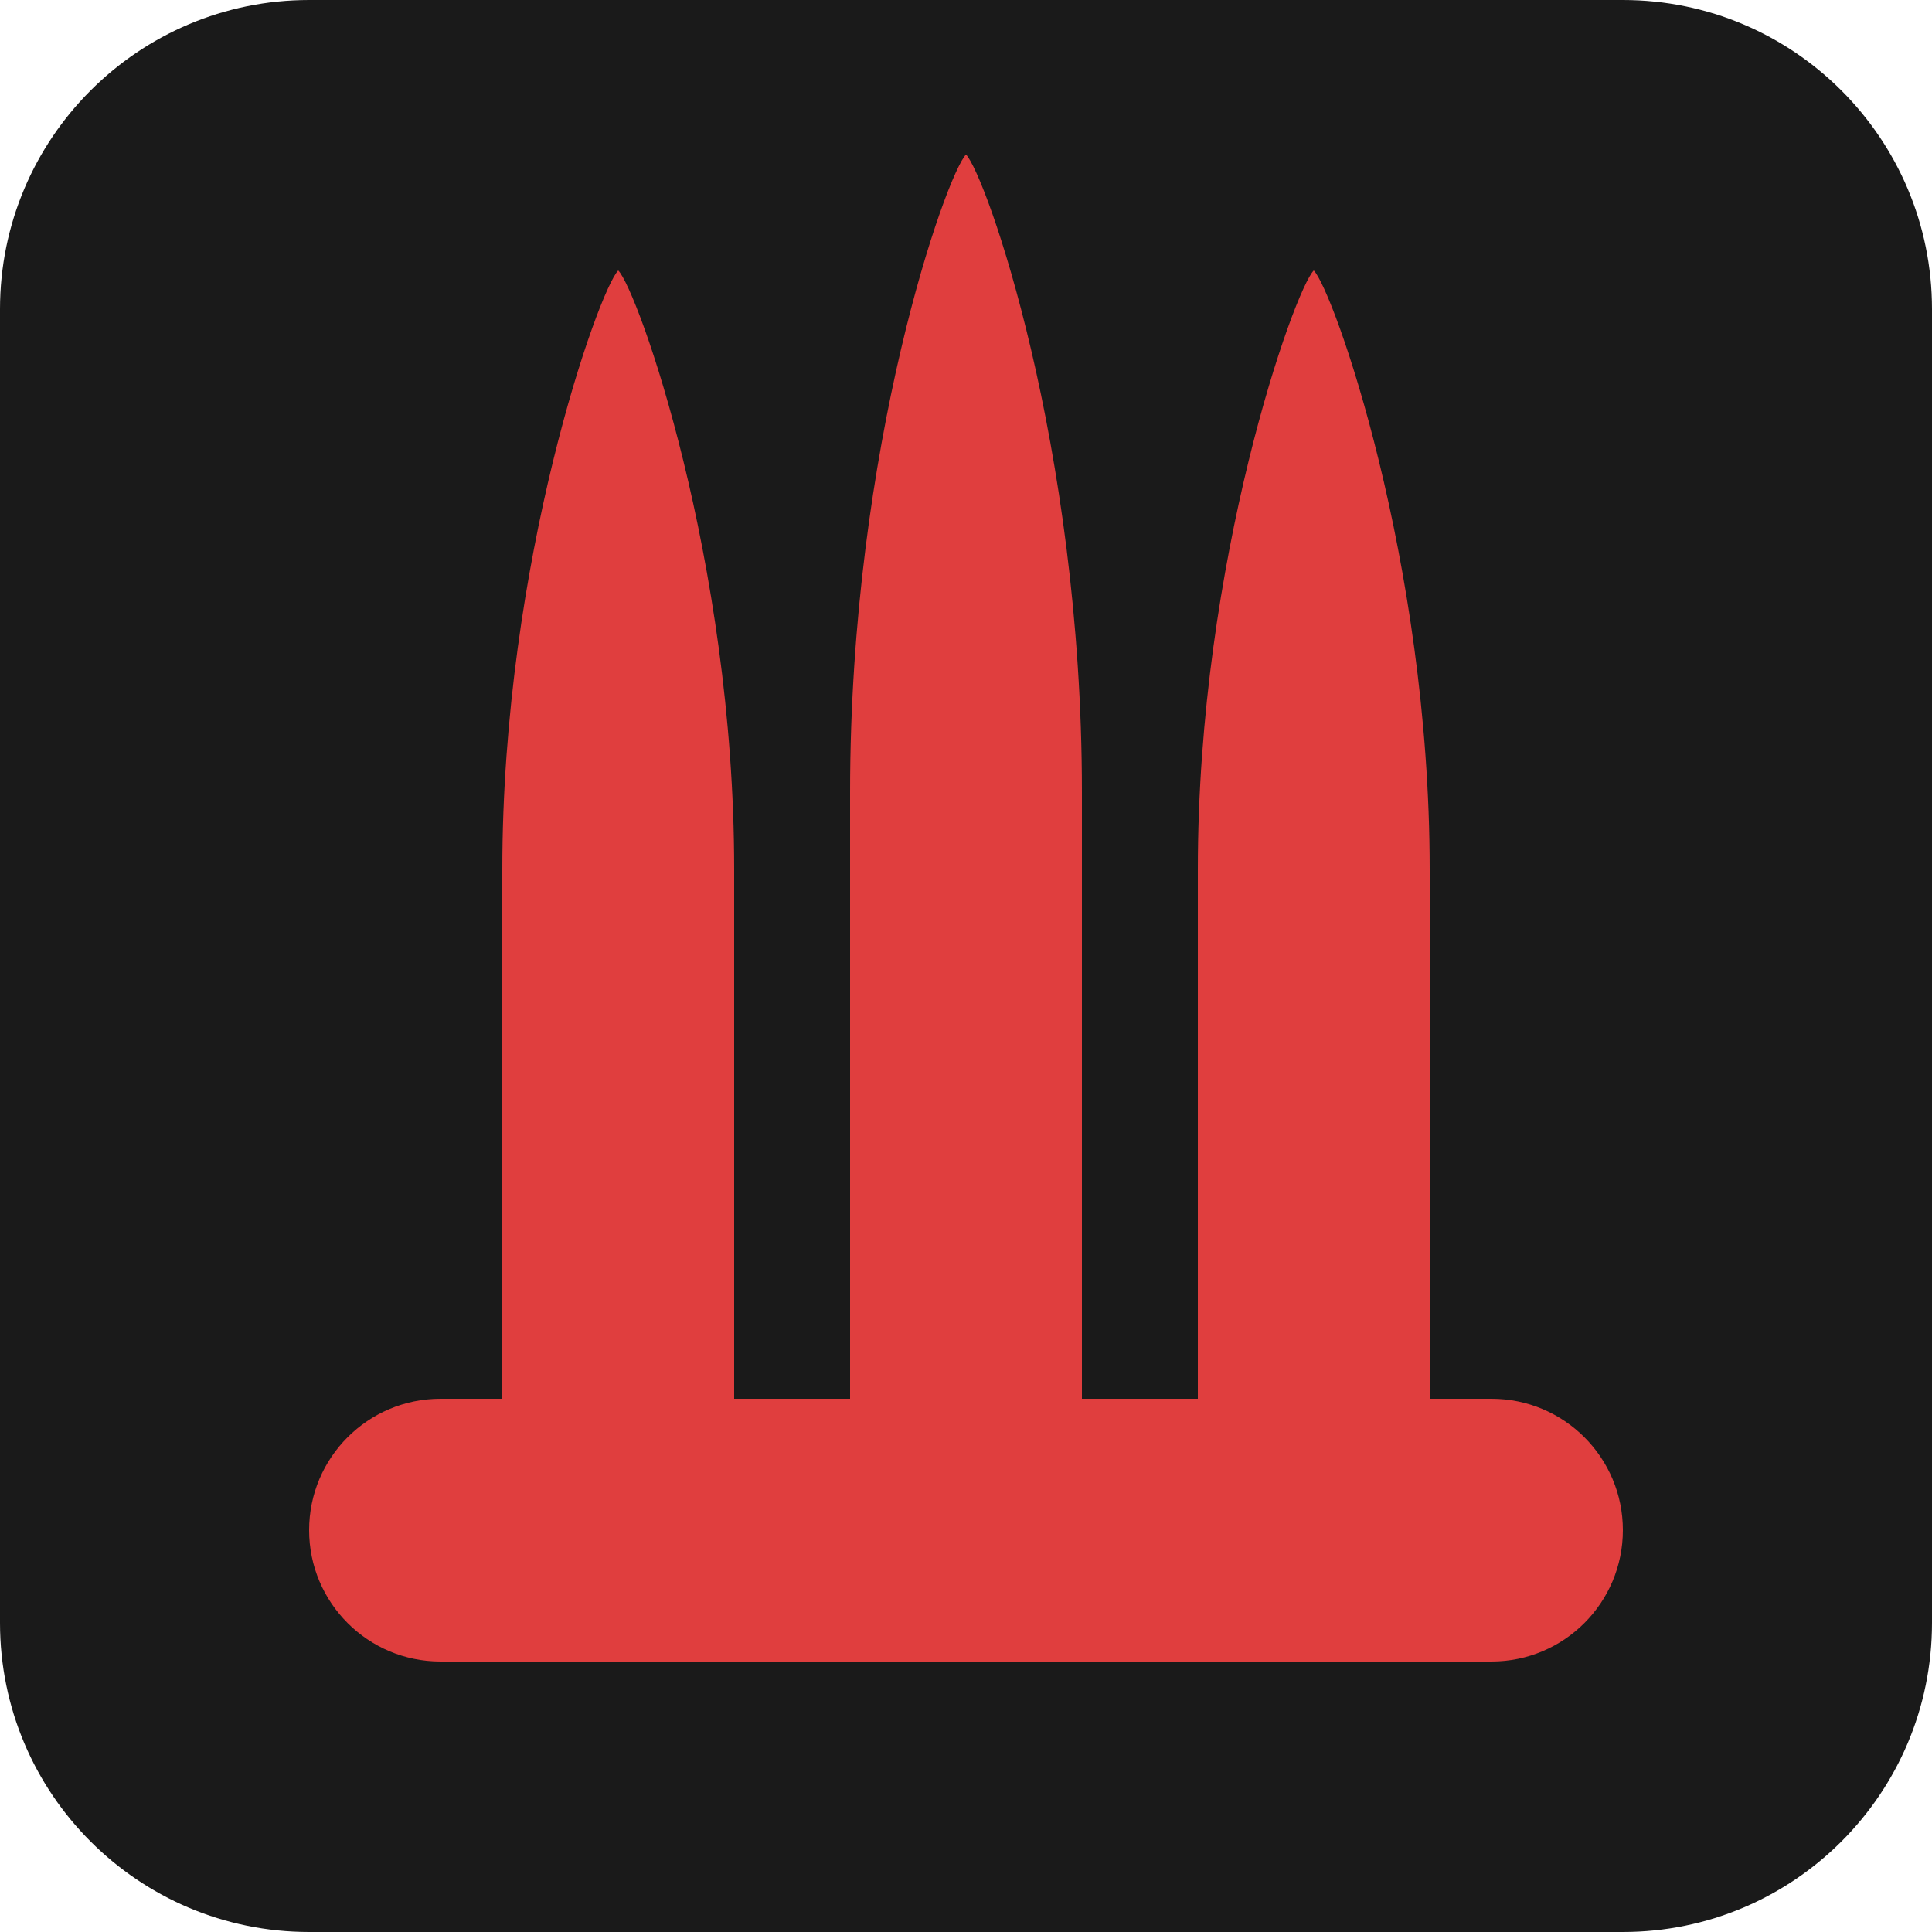
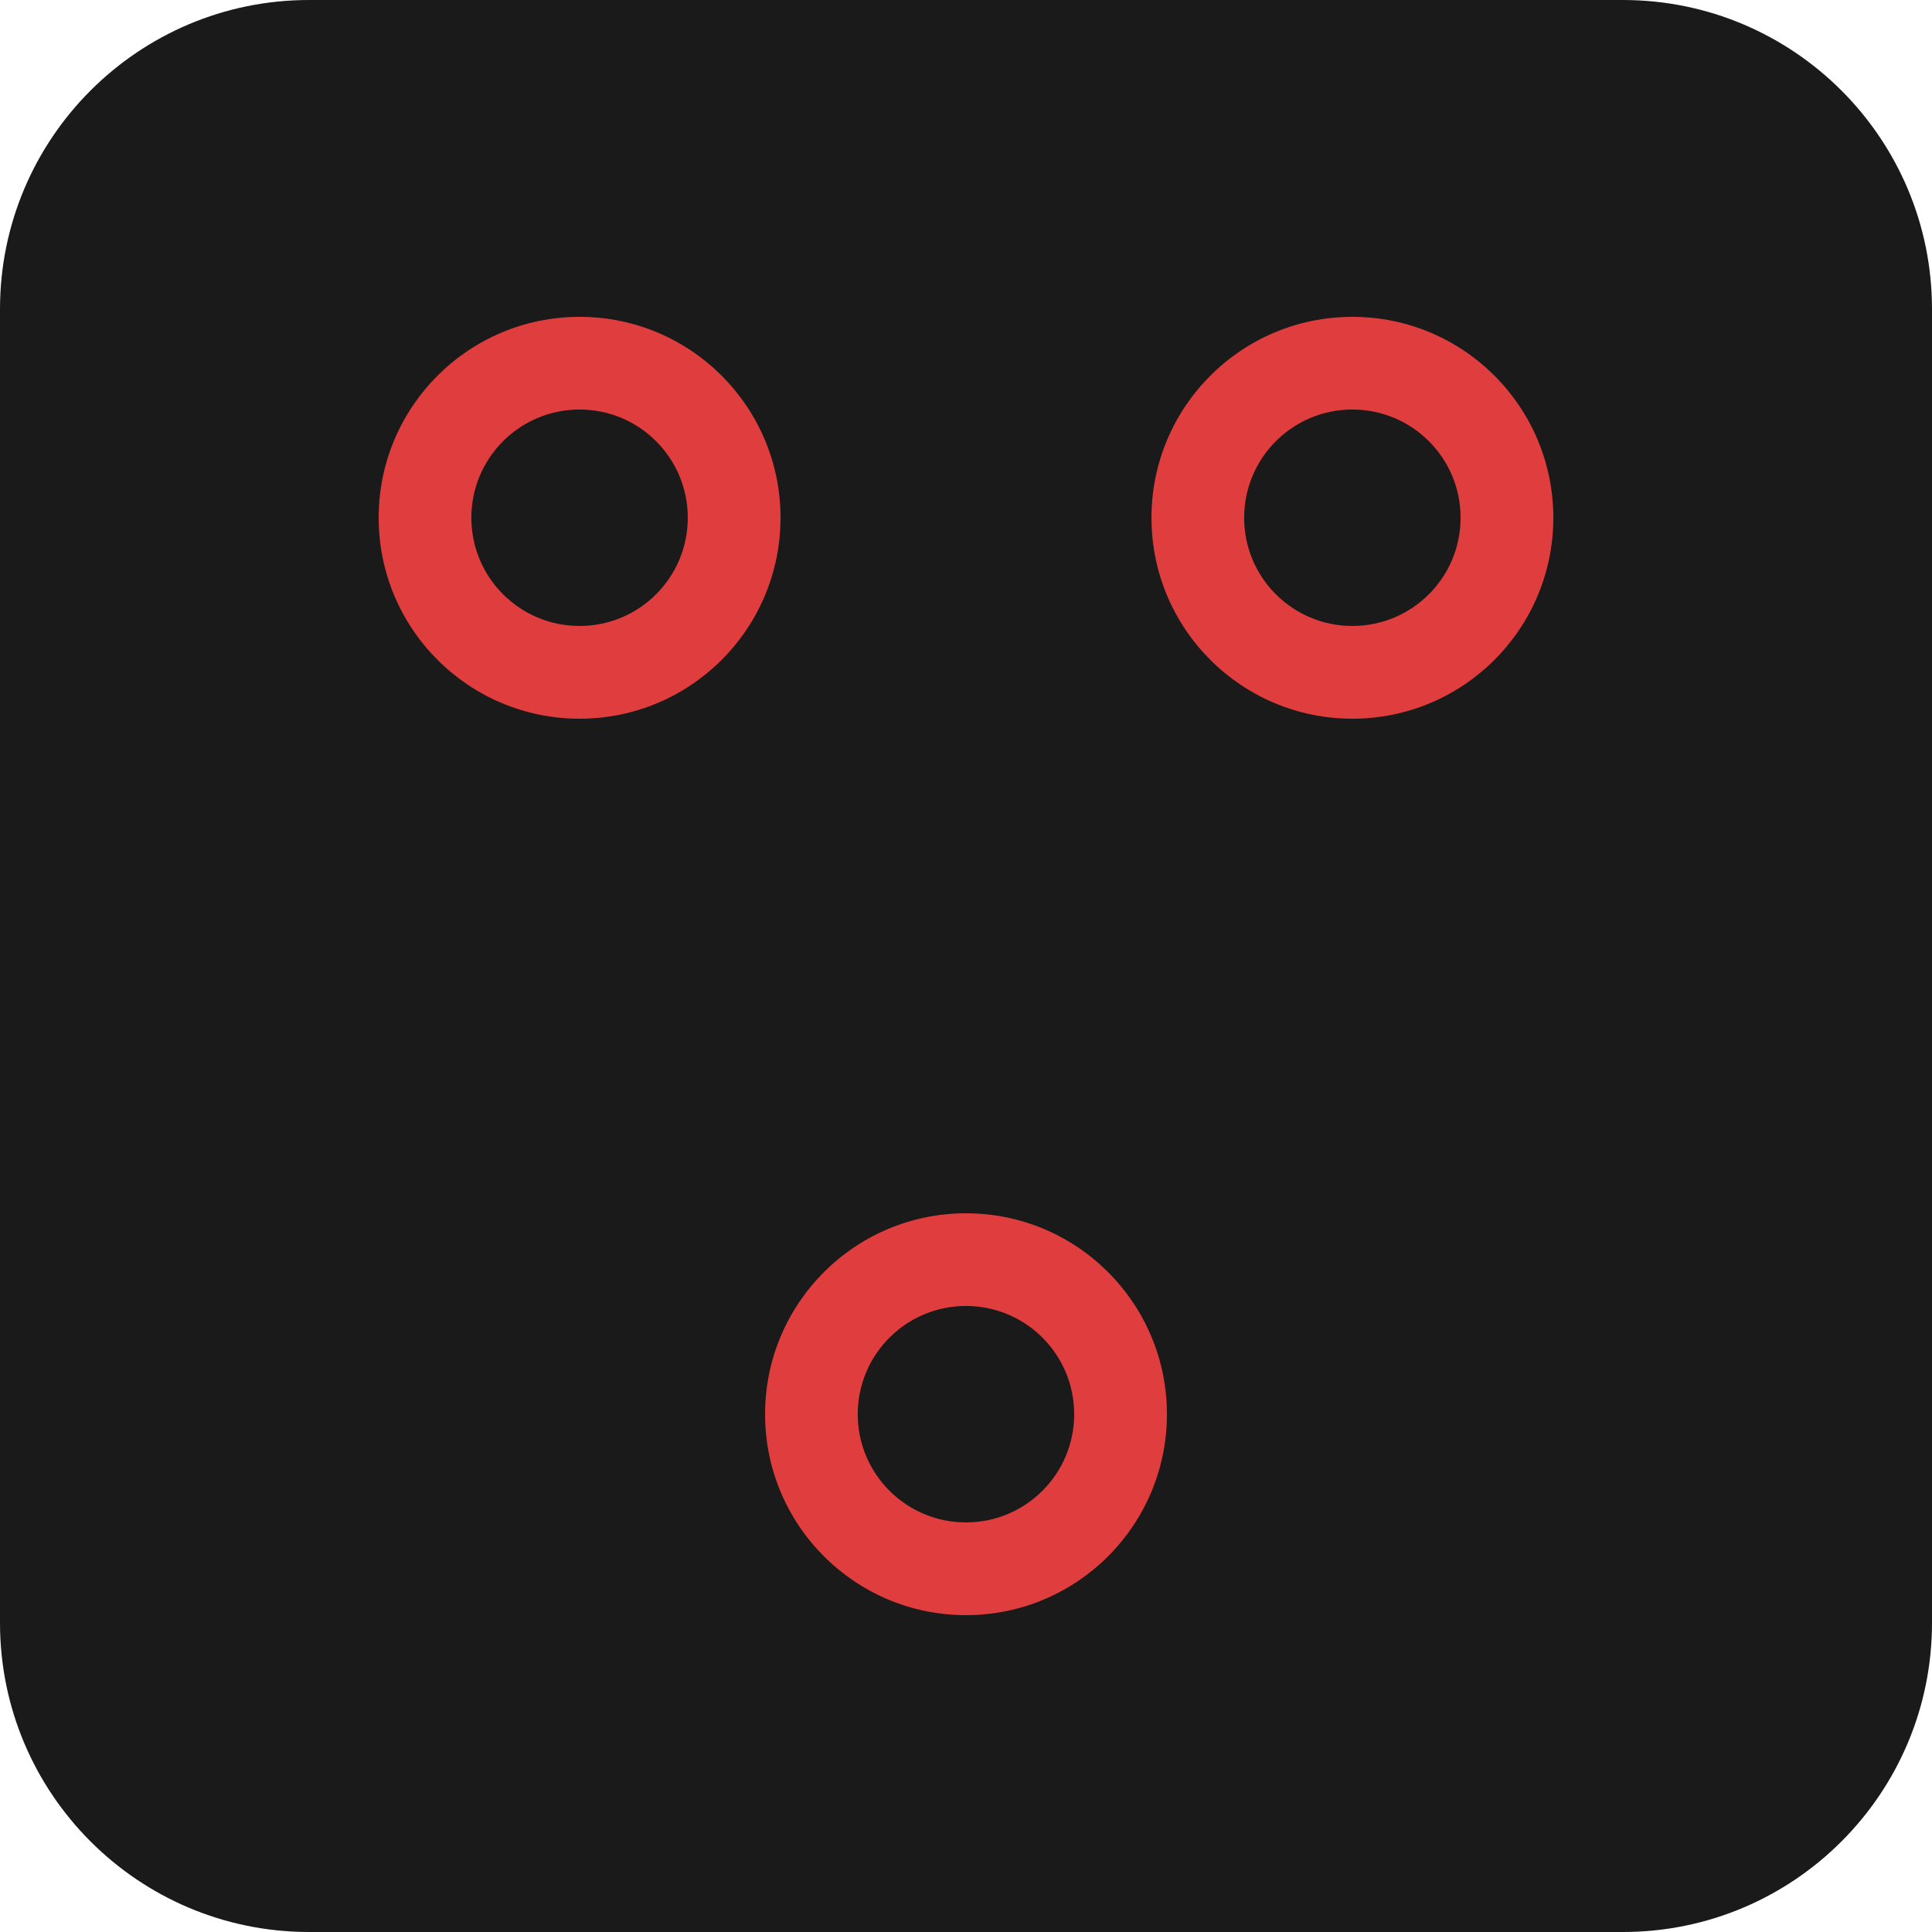
<svg xmlns="http://www.w3.org/2000/svg" viewBox="0 0 500 500" fill="none">
  <rect width="500" height="500" rx="80" fill="#1A1A1A" />
-   <path d="M 130,375            L 130,225            C 130,145 155,75 160,70            C 165,75 190,145 190,225            L 190,375 Z" fill="#E03E3E" />
-   <path d="M 220,375            L 220,205            C 220,115 245,45 250,40            C 255,45 280,115 280,205            L 280,375 Z" fill="#E03E3E" />
-   <path d="M 310,375            L 310,225            C 310,145 335,75 340,70            C 345,75 370,145 370,225            L 370,375 Z" fill="#E03E3E" />
-   <rect x="80" y="362" width="340" height="68" rx="34" fill="#E03E3E" />
+   <g transform="translate(250 250) scale(16) translate(-12 -12)">
+     <path d="M8.75 19.25a3.25 3.25 0 1 1 6.5 0 3.25 3.25 0 0 1-6.5 0ZM15 4.75a3.25 3.25 0 1 1 6.5 0 3.25 3.25 0 0 1-6.5 0Zm-12.5 0a3.25 3.25 0 1 1 6.5 0 3.25 3.25 0 0 1-6.5 0ZM5.75 6.5a1.75 1.75 0 1 0-.001-3.501A1.75 1.75 0 0 0 5.75 6.5ZM12 21a1.75 1.75 0 1 0-.001-3.501A1.75 1.75 0 0 0 12 21Zm6.25-14.5a1.75 1.75 0 1 0-.001-3.501A1.75 1.75 0 0 0 18.25 6.5Z" fill="#E03E3E" />
+   </g>
</svg>
